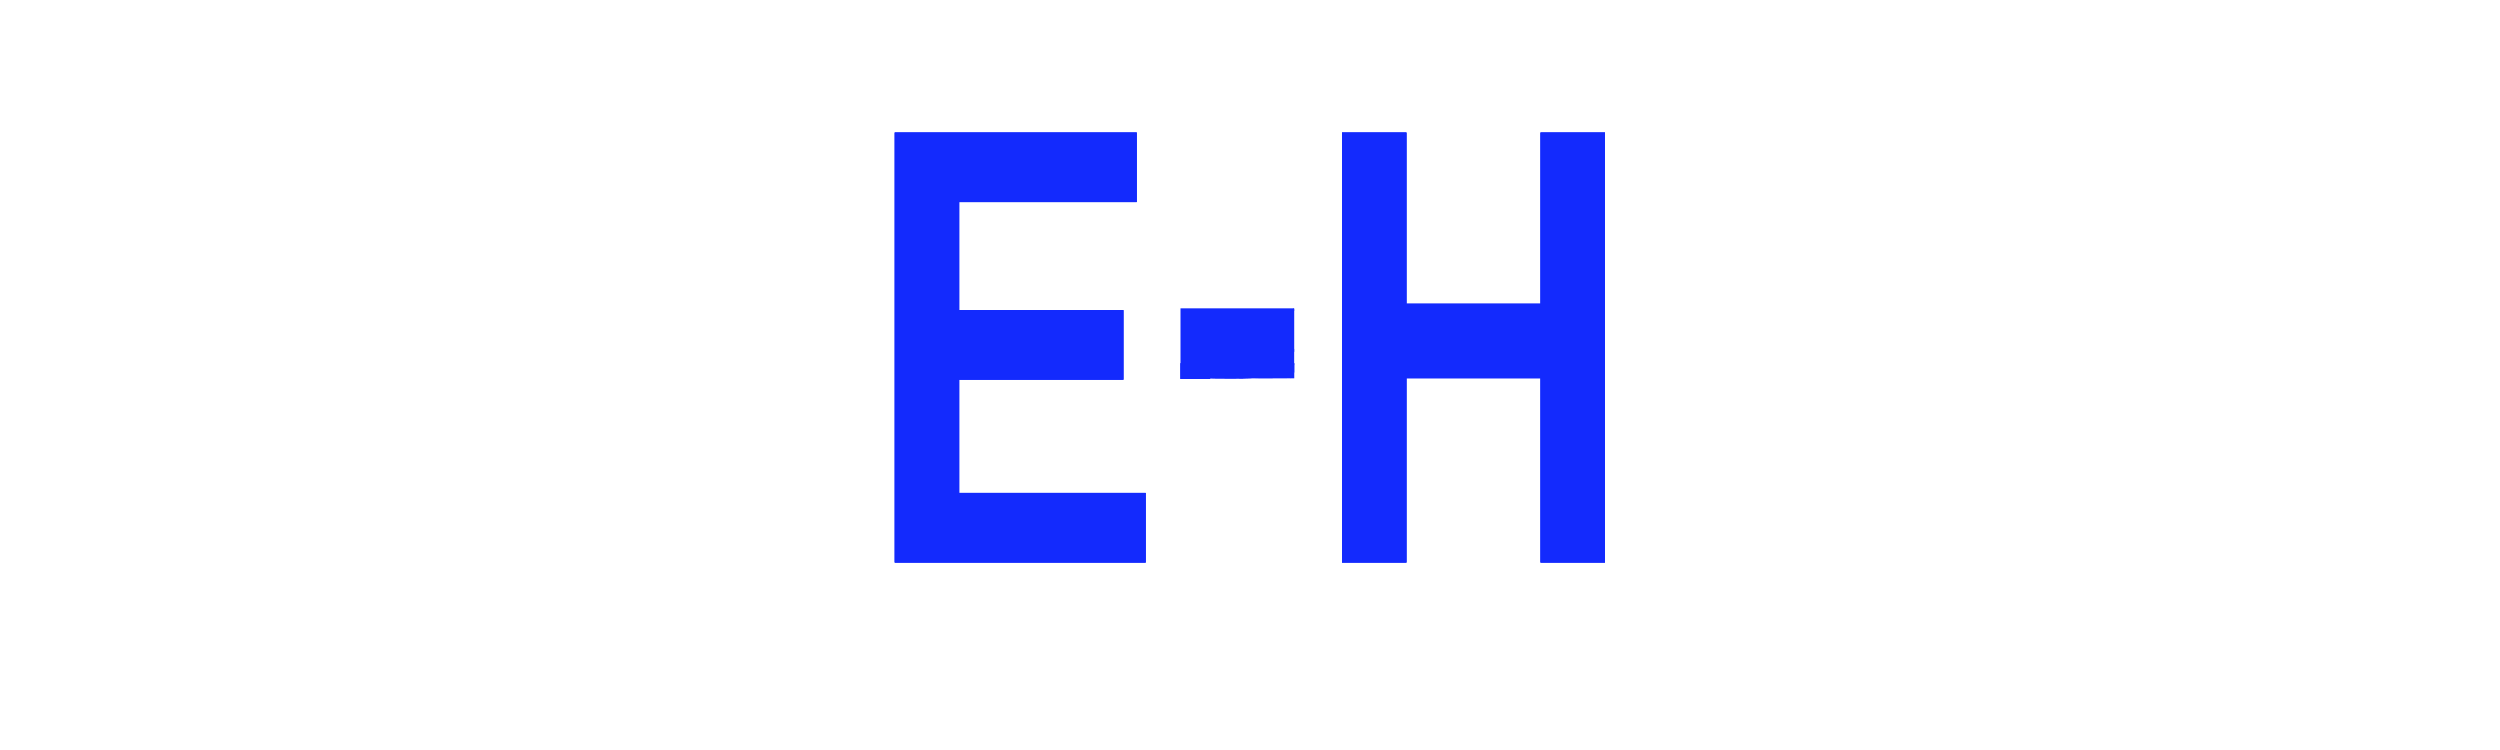
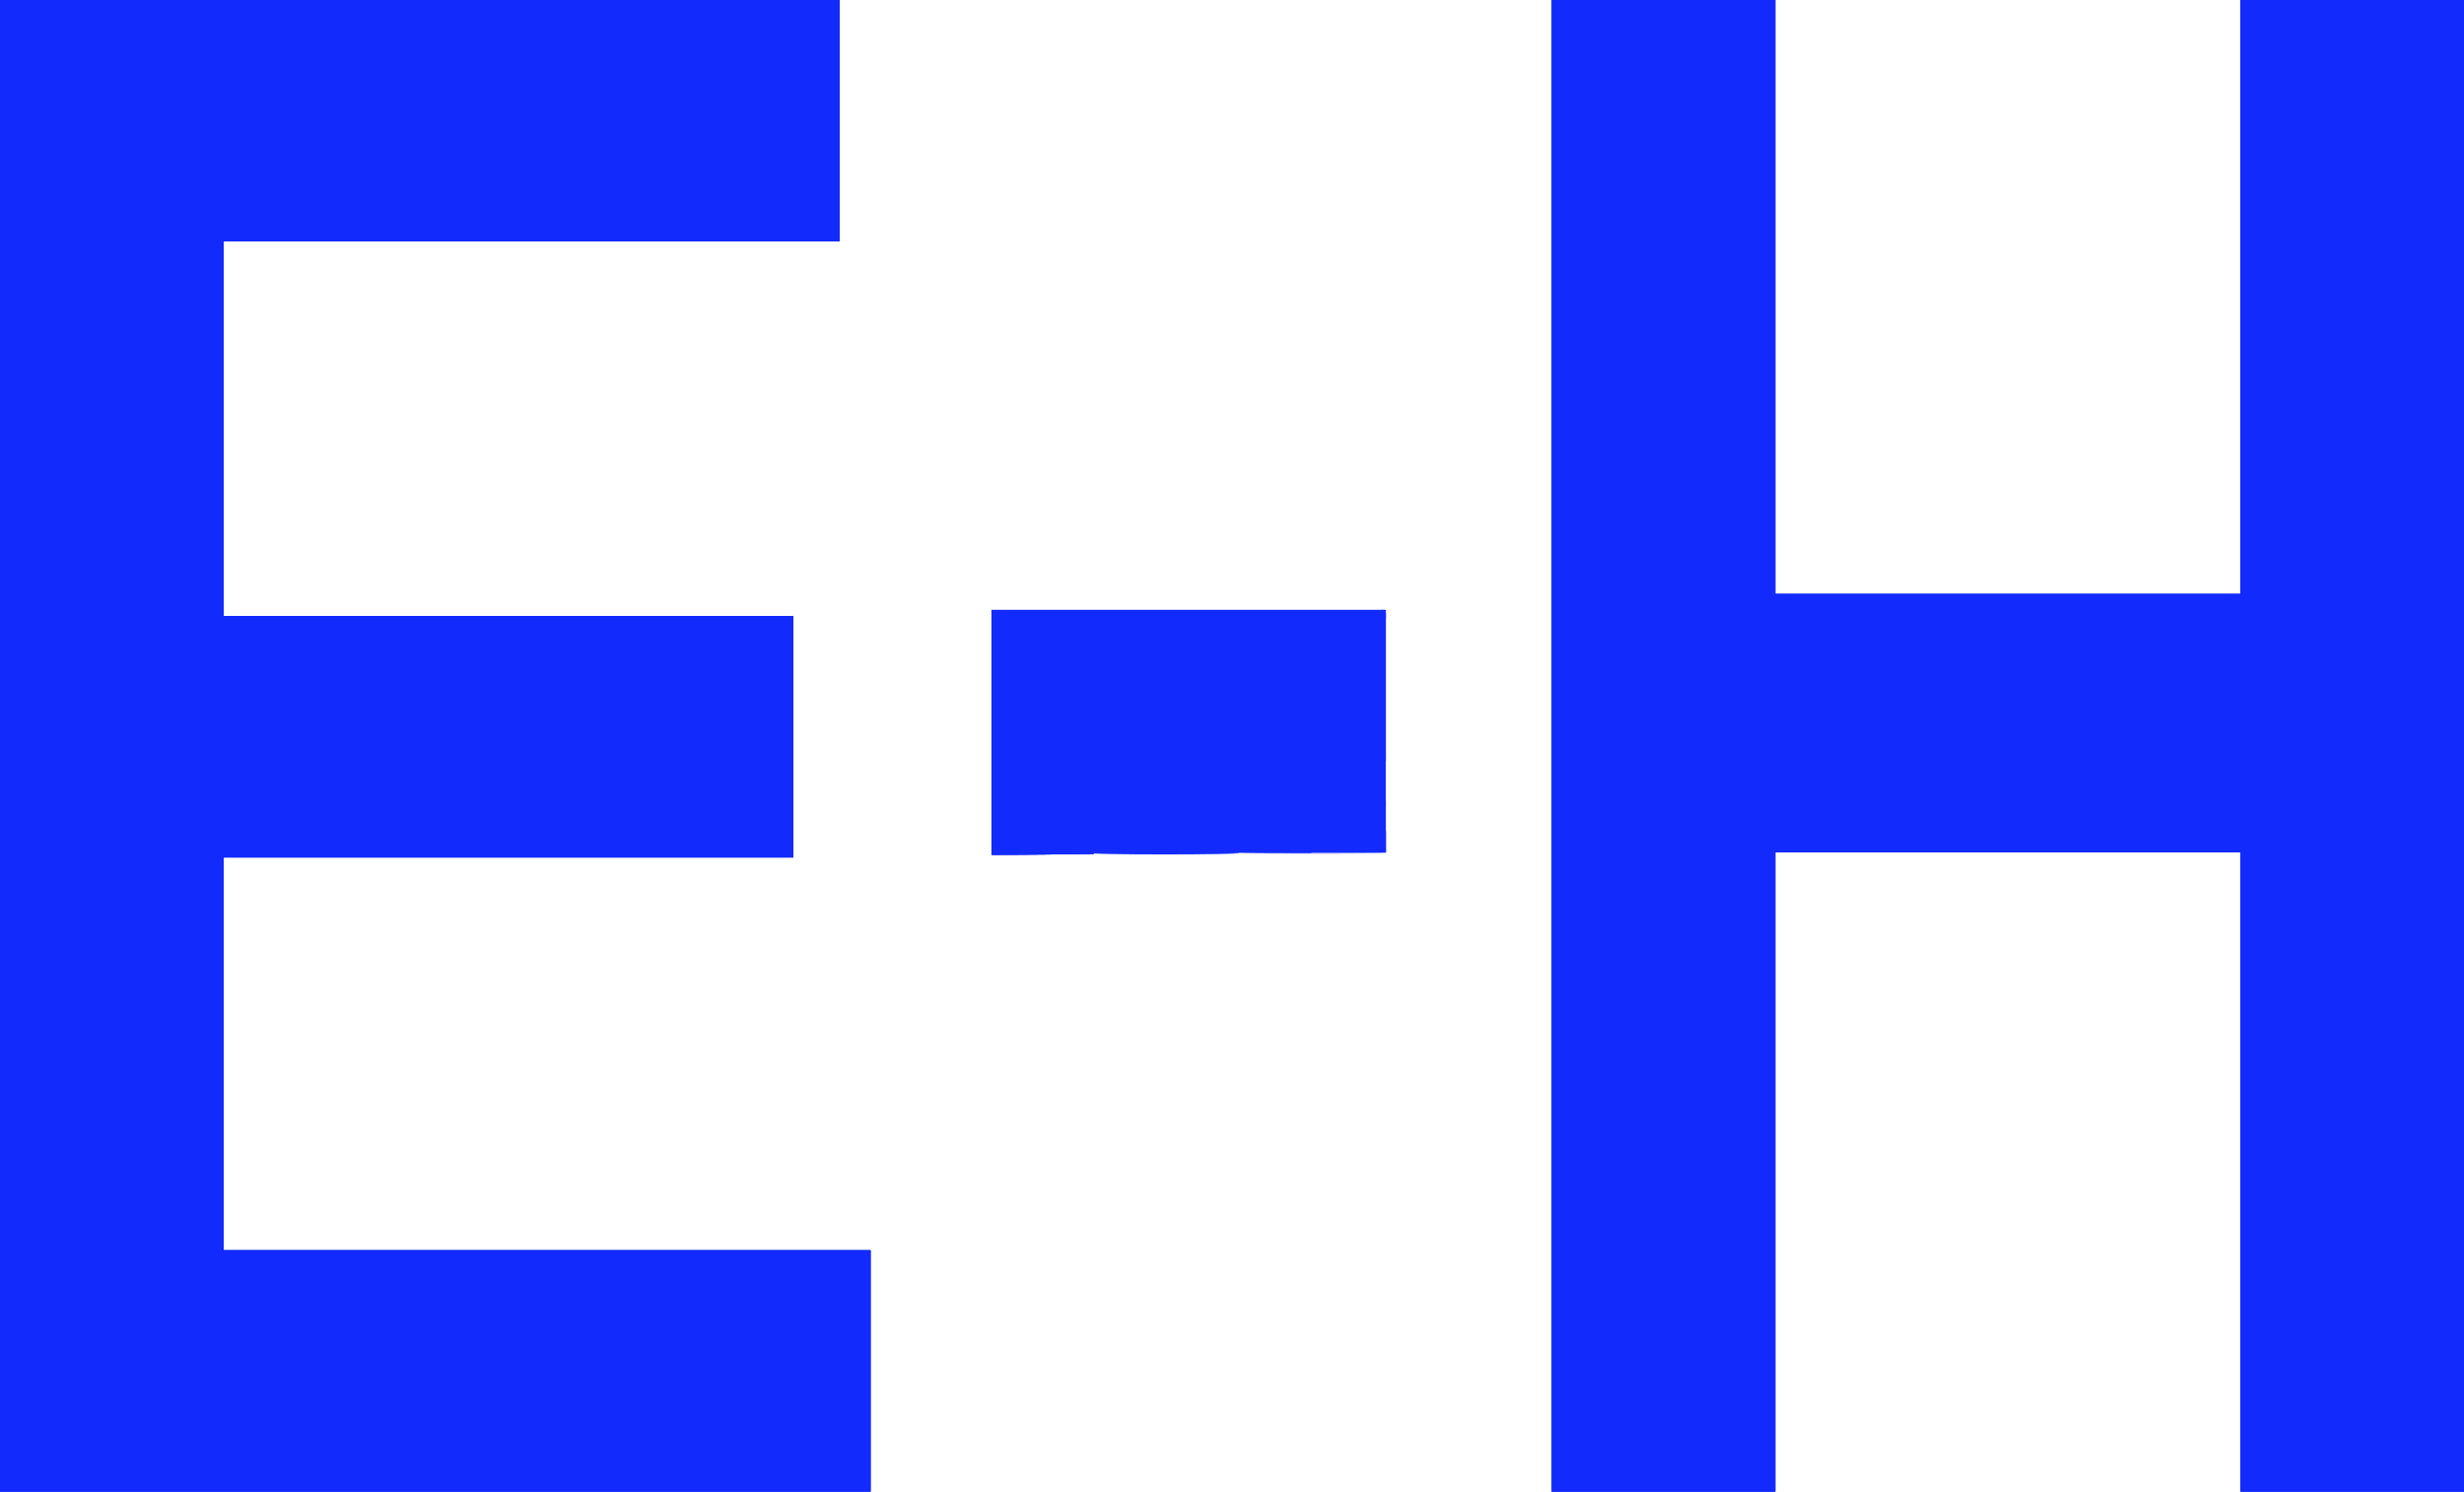
- <svg xmlns="http://www.w3.org/2000/svg" width="600" height="180" viewBox="0 0 600 180" version="1.1" id="svg1">
+ <svg xmlns="http://www.w3.org/2000/svg" width="170.453" height="103.199" viewBox="0 0 170.453 103.199" version="1.1" id="svg1">
  <defs id="defs1" />
-   <path id="text1" style="fill:#132afd;fill-opacity:1;stroke-width:0.846" transform="scale(0.8459508,1.182102)" d="m 253.84,26.902 v 87.301 h 71.192 V 100.077 H 272.119 V 77.089 h 46.594 V 62.962 H 272.119 V 41.029 h 50.373 V 26.902 Z m 126.894,0 v 87.301 h 18.279 V 76.78 h 38.042 v 37.423 h 18.279 V 26.902 H 437.054 V 61.662 H 399.012 V 26.902 Z M 334.946,73.743 v 3.189 c 0.136,-7.2e-4 0.272,-9.09e-4 0.409,-0.002 1.382,-0.004 2.764,-0.005 4.147,-0.017 0.997,-0.009 1.995,-0.02 2.992,-0.03 0.253,-0.003 0.506,-0.005 0.76,-0.007 0.585,-0.872 2.151,-1.58 4.696,-1.58 h 1.819 c 1.197,-0.003 2.389,0.09 3.579,0.172 0.898,0.064 1.801,0.093 2.701,0.132 0.568,0.019 1.127,0.086 1.692,0.122 0.573,0.024 1.145,0.061 1.718,0.088 0.552,0.024 1.105,0.036 1.658,0.046 0.429,0.007 0.857,0.01 1.286,0.012 0.411,0.001 0.82,0.001 1.231,0.002 0.298,1.8e-4 0.598,-4.3e-5 0.896,0 0.292,3.1e-5 0.585,-6e-6 0.877,0 0.029,0.002 0.083,0.002 0.148,0.002 0.001,-5.33e-4 0.003,-0.001 0.005,-0.002 0.009,-0.002 0.024,-0.004 0.039,-0.002 -0.004,9.51e-4 -0.008,0.002 -0.011,0.003 0.008,-4.4e-5 0.017,5.8e-5 0.025,0 -9.9e-4,-3.06e-4 -0.006,-0.001 -0.007,-0.002 l -0.002,-0.002 c 0.554,-0.135 1.076,-0.223 1.563,-0.269 v -1.857 z m 30.64,2.13 c -0.011,5.6e-5 -0.022,-3e-5 -0.032,0 -0.007,0.003 -0.011,0.007 -0.016,0.012 0.016,-0.004 0.033,-0.008 0.049,-0.012 z m -30.64,8.155 v 0.003 c 0.005,-9.77e-4 0.009,-0.002 0.014,-0.003 -0.005,5.5e-5 -0.009,-5.9e-5 -0.014,0 z" />
-   <path id="text2" style="fill:#132afd;fill-opacity:1;stroke-width:0.846" transform="scale(0.8459508,1.182102)" d="m 253.84,26.902 v 87.301 h 71.192 V 100.077 H 272.119 V 77.089 h 46.594 V 62.962 H 272.119 V 41.029 h 50.373 V 26.902 Z m 126.894,0 v 87.301 h 18.279 V 76.78 h 38.042 v 37.423 h 18.279 V 26.902 H 437.054 V 61.662 H 399.012 V 26.902 Z M 334.946,73.743 v 3.189 c 0.136,-7.2e-4 0.272,-9.09e-4 0.409,-0.002 1.382,-0.004 2.764,-0.005 4.147,-0.017 0.997,-0.009 1.995,-0.02 2.992,-0.03 0.253,-0.003 0.506,-0.005 0.76,-0.007 0.585,-0.872 2.151,-1.58 4.696,-1.58 h 1.819 c 1.197,-0.003 2.389,0.09 3.579,0.172 0.898,0.064 1.801,0.093 2.701,0.132 0.568,0.019 1.127,0.086 1.692,0.122 0.573,0.024 1.145,0.061 1.718,0.088 0.552,0.024 1.105,0.036 1.658,0.046 0.429,0.007 0.857,0.01 1.286,0.012 0.411,0.001 0.82,0.001 1.231,0.002 0.298,1.8e-4 0.598,-4.3e-5 0.896,0 0.292,3.1e-5 0.585,-6e-6 0.877,0 0.029,0.002 0.083,0.002 0.148,0.002 0.001,-5.33e-4 0.003,-0.001 0.005,-0.002 0.009,-0.002 0.024,-0.004 0.039,-0.002 -0.004,9.51e-4 -0.008,0.002 -0.011,0.003 0.008,-4.4e-5 0.017,5.8e-5 0.025,0 -9.9e-4,-3.06e-4 -0.006,-0.001 -0.007,-0.002 l -0.002,-0.002 c 0.554,-0.135 1.076,-0.223 1.563,-0.269 v -1.857 z m 30.64,2.13 c -0.011,5.6e-5 -0.022,-3e-5 -0.032,0 -0.007,0.003 -0.011,0.007 -0.016,0.012 0.016,-0.004 0.033,-0.008 0.049,-0.012 z m -30.64,8.155 v 0.003 c 0.005,-9.77e-4 0.009,-0.002 0.014,-0.003 -0.005,5.5e-5 -0.009,-5.9e-5 -0.014,0 z" />
-   <path id="text3" style="fill:#132afd;fill-opacity:1;stroke-width:0.846" transform="scale(0.8459508,1.182102)" d="m 253.84,26.902 v 87.301 h 71.192 V 100.077 H 272.119 V 77.089 h 46.594 V 62.962 H 272.119 V 41.029 h 50.373 V 26.902 Z m 126.894,0 v 87.301 h 18.279 V 76.78 h 38.042 v 37.423 h 18.279 V 26.902 H 437.054 V 61.662 H 399.012 V 26.902 Z M 334.946,73.743 v 3.189 c 0.136,-7.2e-4 0.272,-9.09e-4 0.409,-0.002 1.382,-0.004 2.764,-0.005 4.147,-0.017 0.997,-0.009 1.995,-0.02 2.992,-0.03 0.253,-0.003 0.506,-0.005 0.76,-0.007 0.585,-0.872 2.151,-1.58 4.696,-1.58 h 1.819 c 1.197,-0.003 2.389,0.09 3.579,0.172 0.898,0.064 1.801,0.093 2.701,0.132 0.568,0.019 1.127,0.086 1.692,0.122 0.573,0.024 1.145,0.061 1.718,0.088 0.552,0.024 1.105,0.036 1.658,0.046 0.429,0.007 0.857,0.01 1.286,0.012 0.411,0.001 0.82,0.001 1.231,0.002 0.298,1.8e-4 0.598,-4.3e-5 0.896,0 0.292,3.1e-5 0.585,-6e-6 0.877,0 0.029,0.002 0.083,0.002 0.148,0.002 0.001,-5.33e-4 0.003,-0.001 0.005,-0.002 0.009,-0.002 0.024,-0.004 0.039,-0.002 -0.004,9.51e-4 -0.008,0.002 -0.011,0.003 0.008,-4.4e-5 0.017,5.8e-5 0.025,0 -9.9e-4,-3.06e-4 -0.006,-0.001 -0.007,-0.002 l -0.002,-0.002 c 0.554,-0.135 1.076,-0.223 1.563,-0.269 v -1.857 z m 30.64,2.13 c -0.011,5.6e-5 -0.022,-3e-5 -0.032,0 -0.007,0.003 -0.011,0.007 -0.016,0.012 0.016,-0.004 0.033,-0.008 0.049,-0.012 z m -30.64,8.155 v 0.003 c 0.005,-9.77e-4 0.009,-0.002 0.014,-0.003 -0.005,5.5e-5 -0.009,-5.9e-5 -0.014,0 z" />
-   <path id="rect3" style="fill:#132afd;fill-opacity:1" d="m 283.32,73.992 v 16.949 c 0.125,-9.41e-4 0.248,-0.001 0.373,-0.002 1.169,-0.004 2.339,-0.006 3.508,-0.02 0.844,-0.01 1.688,-0.024 2.531,-0.035 0.214,-0.003 0.428,-0.006 0.643,-0.008 0.495,-1.03 1.819,-1.867 3.973,-1.867 h 1.539 c 1.013,-0.003 2.021,0.107 3.027,0.203 0.759,0.076 1.524,0.11 2.285,0.156 0.48,0.023 0.953,0.102 1.432,0.145 0.484,0.028 0.969,0.072 1.453,0.104 0.467,0.028 0.935,0.043 1.402,0.055 0.362,0.009 0.725,0.012 1.088,0.014 0.347,0.002 0.694,0.002 1.041,0.002 0.252,2.13e-4 0.505,-5.1e-5 0.758,0 0.247,3.7e-5 0.495,-7e-6 0.742,0 0.025,0.002 0.07,0.002 0.125,0.002 0.001,-6.3e-4 0.003,-0.001 0.004,-0.002 0.007,-0.003 0.02,-0.005 0.033,-0.002 -0.003,0.001 -0.006,0.003 -0.01,0.004 0.007,-5.2e-5 0.014,6.9e-5 0.021,0 -8.4e-4,-3.62e-4 -0.005,-0.002 -0.006,-0.002 l -0.002,-0.002 c 0.399,-0.136 0.779,-0.232 1.137,-0.291 V 73.992 Z m 25.947,15.697 c -0.009,6.6e-5 -0.019,-3.6e-5 -0.027,0 -0.006,0.004 -0.009,0.009 -0.014,0.014 0.013,-0.005 0.028,-0.009 0.041,-0.014 z" />
-   <ellipse style="fill:#132afd;fill-opacity:1" id="path16" cx="299.165" cy="89.518" rx="10.392" ry="0.282" />
-   <ellipse style="fill:#132afd;fill-opacity:1" id="path17" cx="300.459" cy="89.257" rx="8.247" ry="0.958" />
-   <ellipse style="fill:#132afd;fill-opacity:1" id="path18" cx="305.272" cy="88.319" rx="4.872" ry="2.017" />
-   <ellipse style="fill:#132afd;fill-opacity:1" id="path19" cx="295.966" cy="90.525" rx="5.531" ry="0.15" />
-   <ellipse style="fill:#132afd;fill-opacity:1" id="path20" cx="294.828" cy="89.766" rx="5.99" ry="0.609" />
-   <ellipse style="fill:#132afd;fill-opacity:1" id="path21" cx="295.288" cy="90.825" rx="5.212" ry="0.09" />
-   <ellipse style="fill:#132afd;fill-opacity:1" id="path22" cx="302.027" cy="90.345" rx="2.127" ry="0.27" />
-   <path style="fill:#132afd;fill-opacity:1" id="path23" d="m 310.543,90.825 a 5.112,0.03 0 0 1 -3.167,0.028 5.112,0.03 0 0 1 -5.577,-0.007 5.112,0.03 0 0 1 -1.075,-0.033 5.112,0.03 0 0 1 4.759,-0.018 l -0.051,0.03 z" />
-   <path style="fill:#132afd;fill-opacity:1" id="path24" d="m 310.224,89.237 a 0.649,0.699 0 0 1 -0.402,0.646 0.649,0.699 0 0 1 -0.708,-0.155 0.649,0.699 0 0 1 -0.137,-0.764 0.649,0.699 0 0 1 0.604,-0.427 l -0.006,0.699 z" />
-   <ellipse style="fill:#132afd;fill-opacity:1" id="path25" cx="305.611" cy="90.106" rx="1.218" ry="0.21" />
-   <path style="fill:#132afd;fill-opacity:1" d="m 309.884,90.375 c 0.047,-0.239 0.093,-0.477 0.12,-0.719 0.019,-0.173 0.03,-0.348 0.06,-0.519 0.004,-0.025 0.139,-0.36 0.12,-0.379 -0.042,-0.042 -0.149,-0.038 -0.2,-0.06 -0.022,-0.009 -0.038,-0.031 -0.06,-0.04 -0.025,-0.01 -0.061,0.019 -0.08,0 -0.009,-0.009 0.011,-0.033 0,-0.04 -0.017,-0.011 -0.041,0.007 -0.06,0 -0.035,-0.014 -0.053,-0.053 -0.08,-0.08 -0.02,-0.02 -0.037,-0.043 -0.06,-0.06 -0.005,-0.004 -0.017,0.006 -0.02,0 -0.006,-0.012 0,-0.062 0,-0.08" id="path26" />
-   <path style="fill:#132afd;fill-opacity:1" d="m 309.924,90.795 c -1.125,-0.379 -2.31,-0.586 -3.474,-0.799 -0.963,-0.176 -0.302,-0.035 -1.138,-0.16 -0.38,-0.057 -0.745,-0.154 -1.118,-0.24 -0.629,-0.145 0.111,0.038 -0.379,-0.06 -0.226,-0.045 -0.053,-0.037 -0.26,-0.06 -0.002,-2.05e-4 -0.085,0.007 -0.1,0 -0.032,-0.016 -0.081,-0.032 -0.12,-0.04 -0.088,-0.018 -0.077,0.015 -0.16,-0.04" id="path27" />
-   <path style="fill:#132afd;fill-opacity:1" d="m 306.13,90.056 c 0.175,0 0.323,0.071 0.499,0.08 0.898,0.047 1.807,-0.089 2.696,0.1 0.05,0.011 0.093,0.04 0.14,0.06 0.103,-0.22 0.163,-0.463 0.22,-0.699 0.025,-0.105 0.02,-0.219 0.06,-0.319 0.044,-0.11 0.06,-0.072 0.06,-0.16" id="path28" />
-   <path style="fill:#132afd;fill-opacity:1" d="m 309.804,88.838 -0.459,1.857" id="path29" />
-   <path style="fill:#132afd;fill-opacity:1" d="m 305.112,90.395 -0.519,-0.06" id="path30" />
-   <path style="fill:#132afd;fill-opacity:1" d="m 307.288,90.635 2.756,-0.679 c -0.02,-0.087 -0.056,-0.171 -0.06,-0.26 -0.004,-0.08 0.105,-0.371 0.12,-0.419 0.056,-0.189 0.074,-0.355 0.12,-0.539 0.009,-0.035 0.031,-0.065 0.04,-0.1 0.013,-0.052 0,-0.106 0,-0.16 0,-0.065 0.02,-0.309 0,-0.359 -0.009,-0.022 -0.029,-0.038 -0.04,-0.06 -0.046,-0.092 -0.001,-0.026 -0.02,-0.12 -0.009,-0.044 -0.047,-0.077 -0.06,-0.12 -0.012,-0.039 -0.009,-0.081 -0.02,-0.12 -0.028,-0.103 -0.097,-0.193 -0.14,-0.28 -0.015,-0.031 -0.036,-0.016 -0.06,-0.04 -0.004,-0.004 -0.016,-0.056 -0.02,-0.06 -0.005,-0.005 -0.015,0.005 -0.02,0 -0.008,-0.009 -0.052,-0.092 -0.06,-0.1 -0.066,-0.066 -0.106,-0.043 -0.18,-0.08 -0.043,-0.021 -0.077,-0.057 -0.12,-0.08 -0.313,-0.168 0.037,0.067 -0.28,-0.16 -0.047,-0.033 -0.093,-0.067 -0.14,-0.1 -0.047,-0.027 -0.096,-0.049 -0.14,-0.08 -0.043,-0.03 -0.077,-0.071 -0.12,-0.1 -0.062,-0.042 -0.216,-0.1 -0.28,-0.12 -0.292,-0.091 -0.031,0.002 -0.3,-0.06 -0.182,-0.042 -0.069,-0.04 -0.14,-0.04" id="path31" />
-   <path style="fill:#132afd;fill-opacity:1" d="m 301.657,89.996 -2.536,0.26" id="path32" />
-   <rect style="fill:#132afd;fill-opacity:1" id="rect32" width="13.199" height="1.478" x="297.424" y="89.317" />
-   <rect style="fill:#132afd;fill-opacity:1" id="rect33" width="9.085" height="2.117" x="289.297" y="88.698" />
-   <rect style="fill:#132afd;fill-opacity:1" id="rect34" width="0.519" height="2.007" x="309.625" y="87.999" ry="0" />
-   <rect style="fill:#132afd;fill-opacity:1" id="rect35" width="0.635" height="3.877" x="309.966" y="83.743" />
-   <rect style="fill:#132afd;fill-opacity:1" id="rect36" width="1.534" height="10.229" x="309.077" y="74.212" ry="0" />
-   <rect style="fill:#132afd;fill-opacity:1" id="rect37" width="0.295" height="0.62" x="310.313" y="73.991" ry="0" />
+   <path id="text1" style="fill:#132afd;fill-opacity:1;stroke-width:0.846" d="M 0,0 V 103.199 H 60.225 V 86.5 H 15.463 V 59.326 H 54.879 V 42.627 H 15.463 V 16.699 h 42.613 V 0 Z m 107.346,0 v 103.199 h 15.463 V 58.961 h 32.182 v 44.238 h 15.463 V 0 H 154.99 V 41.09 H 122.809 V 0 Z M 68.611,55.371 v 3.77 c 0.115,-8.51e-4 0.23,-0.001 0.346,-0.002 1.169,-0.004 2.339,-0.006 3.508,-0.02 0.844,-0.01 1.688,-0.024 2.531,-0.035 0.214,-0.003 0.428,-0.006 0.643,-0.008 0.495,-1.03 1.819,-1.867 3.973,-1.867 h 1.539 c 1.013,-0.003 2.021,0.107 3.027,0.203 0.76,0.076 1.524,0.11 2.285,0.156 0.48,0.023 0.953,0.102 1.432,0.145 0.484,0.028 0.969,0.072 1.453,0.104 0.467,0.028 0.935,0.043 1.402,0.055 0.362,0.009 0.725,0.012 1.088,0.014 0.347,0.002 0.694,0.002 1.041,0.002 0.252,2.12e-4 0.505,-5.1e-5 0.758,0 0.247,3.6e-5 0.495,-7e-6 0.742,0 0.025,0.002 0.07,0.002 0.125,0.002 8.46e-4,-6.3e-4 0.003,-0.001 0.004,-0.002 0.008,-0.003 0.02,-0.005 0.033,-0.002 -0.003,0.001 -0.007,0.003 -0.01,0.004 0.007,-5.2e-5 0.014,6.9e-5 0.021,0 -8.37e-4,-3.62e-4 -0.005,-0.002 -0.006,-0.002 l -0.002,-0.002 c 0.469,-0.16 0.91,-0.264 1.322,-0.318 v -2.195 z m 25.92,2.518 c -0.009,6.6e-5 -0.019,-3.6e-5 -0.027,0 -0.006,0.004 -0.009,0.009 -0.014,0.014 0.013,-0.005 0.028,-0.009 0.041,-0.014 z m -25.92,9.641 v 0.004 c 0.004,-0.001 0.008,-0.003 0.012,-0.004 -0.004,6.5e-5 -0.008,-7e-5 -0.012,0 z" />
+   <path id="text2" style="fill:#132afd;fill-opacity:1;stroke-width:0.846" d="M 0,0 V 103.199 H 60.225 V 86.5 H 15.463 V 59.326 H 54.879 V 42.627 H 15.463 V 16.699 h 42.613 V 0 Z m 107.346,0 v 103.199 h 15.463 V 58.961 h 32.182 v 44.238 h 15.463 V 0 H 154.99 V 41.09 H 122.809 V 0 Z M 68.611,55.371 v 3.77 c 0.115,-8.51e-4 0.23,-0.001 0.346,-0.002 1.169,-0.004 2.339,-0.006 3.508,-0.02 0.844,-0.01 1.688,-0.024 2.531,-0.035 0.214,-0.003 0.428,-0.006 0.643,-0.008 0.495,-1.03 1.819,-1.867 3.973,-1.867 h 1.539 c 1.013,-0.003 2.021,0.107 3.027,0.203 0.76,0.076 1.524,0.11 2.285,0.156 0.48,0.023 0.953,0.102 1.432,0.145 0.484,0.028 0.969,0.072 1.453,0.104 0.467,0.028 0.935,0.043 1.402,0.055 0.362,0.009 0.725,0.012 1.088,0.014 0.347,0.002 0.694,0.002 1.041,0.002 0.252,2.12e-4 0.505,-5.1e-5 0.758,0 0.247,3.6e-5 0.495,-7e-6 0.742,0 0.025,0.002 0.07,0.002 0.125,0.002 8.46e-4,-6.3e-4 0.003,-0.001 0.004,-0.002 0.008,-0.003 0.02,-0.005 0.033,-0.002 -0.003,0.001 -0.007,0.003 -0.01,0.004 0.007,-5.2e-5 0.014,6.9e-5 0.021,0 -8.37e-4,-3.62e-4 -0.005,-0.002 -0.006,-0.002 l -0.002,-0.002 c 0.469,-0.16 0.91,-0.264 1.322,-0.318 v -2.195 z m 25.92,2.518 c -0.009,6.6e-5 -0.019,-3.6e-5 -0.027,0 -0.006,0.004 -0.009,0.009 -0.014,0.014 0.013,-0.005 0.028,-0.009 0.041,-0.014 z m -25.92,9.641 v 0.004 c 0.004,-0.001 0.008,-0.003 0.012,-0.004 -0.004,6.5e-5 -0.008,-7e-5 -0.012,0 z" />
+   <path id="text3" style="fill:#132afd;fill-opacity:1;stroke-width:0.846" d="M 0,0 V 103.199 H 60.225 V 86.5 H 15.463 V 59.326 H 54.879 V 42.627 H 15.463 V 16.699 h 42.613 V 0 Z m 107.346,0 v 103.199 h 15.463 V 58.961 h 32.182 v 44.238 h 15.463 V 0 H 154.99 V 41.09 H 122.809 V 0 Z M 68.611,55.371 v 3.77 c 0.115,-8.51e-4 0.23,-0.001 0.346,-0.002 1.169,-0.004 2.339,-0.006 3.508,-0.02 0.844,-0.01 1.688,-0.024 2.531,-0.035 0.214,-0.003 0.428,-0.006 0.643,-0.008 0.495,-1.03 1.819,-1.867 3.973,-1.867 h 1.539 c 1.013,-0.003 2.021,0.107 3.027,0.203 0.76,0.076 1.524,0.11 2.285,0.156 0.48,0.023 0.953,0.102 1.432,0.145 0.484,0.028 0.969,0.072 1.453,0.104 0.467,0.028 0.935,0.043 1.402,0.055 0.362,0.009 0.725,0.012 1.088,0.014 0.347,0.002 0.694,0.002 1.041,0.002 0.252,2.12e-4 0.505,-5.1e-5 0.758,0 0.247,3.6e-5 0.495,-7e-6 0.742,0 0.025,0.002 0.07,0.002 0.125,0.002 8.46e-4,-6.3e-4 0.003,-0.001 0.004,-0.002 0.008,-0.003 0.02,-0.005 0.033,-0.002 -0.003,0.001 -0.007,0.003 -0.01,0.004 0.007,-5.2e-5 0.014,6.9e-5 0.021,0 -8.37e-4,-3.62e-4 -0.005,-0.002 -0.006,-0.002 l -0.002,-0.002 c 0.469,-0.16 0.91,-0.264 1.322,-0.318 v -2.195 z m 25.92,2.518 c -0.009,6.6e-5 -0.019,-3.6e-5 -0.027,0 -0.006,0.004 -0.009,0.009 -0.014,0.014 0.013,-0.005 0.028,-0.009 0.041,-0.014 z m -25.92,9.641 v 0.004 c 0.004,-0.001 0.008,-0.003 0.012,-0.004 -0.004,6.5e-5 -0.008,-7e-5 -0.012,0 z" />
+   <path id="rect3" style="fill:#132afd;fill-opacity:1" d="m 68.584,42.191 v 16.949 c 0.125,-9.41e-4 0.248,-0.001 0.373,-0.002 1.169,-0.004 2.339,-0.006 3.508,-0.02 0.844,-0.01 1.688,-0.024 2.531,-0.035 0.214,-0.003 0.428,-0.006 0.643,-0.008 0.495,-1.03 1.819,-1.867 3.973,-1.867 h 1.539 c 1.013,-0.003 2.021,0.107 3.027,0.203 0.759,0.076 1.524,0.11 2.285,0.156 0.48,0.023 0.953,0.102 1.432,0.145 0.484,0.028 0.969,0.072 1.453,0.104 0.467,0.028 0.935,0.043 1.402,0.055 0.362,0.009 0.725,0.012 1.088,0.014 0.347,0.002 0.694,0.002 1.041,0.002 0.252,2.13e-4 0.505,-5.1e-5 0.758,0 0.247,3.7e-5 0.495,-7e-6 0.742,0 0.025,0.002 0.07,0.002 0.125,0.002 0.001,-6.3e-4 0.003,-0.001 0.004,-0.002 0.007,-0.003 0.02,-0.005 0.033,-0.002 -0.003,0.001 -0.006,0.003 -0.01,0.004 0.007,-5.2e-5 0.014,6.9e-5 0.021,0 -8.4e-4,-3.62e-4 -0.005,-0.002 -0.006,-0.002 l -0.002,-0.002 c 0.399,-0.136 0.779,-0.232 1.137,-0.291 V 42.191 Z m 25.947,15.697 c -0.009,6.6e-5 -0.019,-3.6e-5 -0.027,0 -0.006,0.004 -0.009,0.009 -0.014,0.014 0.013,-0.005 0.028,-0.009 0.041,-0.014 z" />
+   <ellipse style="fill:#132afd;fill-opacity:1" id="path16" cx="84.429" cy="57.717" rx="10.392" ry="0.282" />
+   <ellipse style="fill:#132afd;fill-opacity:1" id="path17" cx="85.723" cy="57.456" rx="8.247" ry="0.958" />
+   <ellipse style="fill:#132afd;fill-opacity:1" id="path18" cx="90.535" cy="56.518" rx="4.872" ry="2.017" />
+   <ellipse style="fill:#132afd;fill-opacity:1" id="path19" cx="81.23" cy="58.724" rx="5.531" ry="0.15" />
+   <ellipse style="fill:#132afd;fill-opacity:1" id="path20" cx="80.092" cy="57.966" rx="5.99" ry="0.609" />
+   <ellipse style="fill:#132afd;fill-opacity:1" id="path21" cx="80.551" cy="59.024" rx="5.212" ry="0.09" />
+   <ellipse style="fill:#132afd;fill-opacity:1" id="path22" cx="87.29" cy="58.545" rx="2.127" ry="0.27" />
+   <path style="fill:#132afd;fill-opacity:1" id="path23" d="m 95.807,59.024 a 5.112,0.03 0 0 1 -3.167,0.028 5.112,0.03 0 0 1 -5.577,-0.007 5.112,0.03 0 0 1 -1.075,-0.033 5.112,0.03 0 0 1 4.759,-0.018 l -0.051,0.03 z" />
+   <path style="fill:#132afd;fill-opacity:1" id="path24" d="m 95.487,57.436 a 0.649,0.699 0 0 1 -0.402,0.646 0.649,0.699 0 0 1 -0.708,-0.155 0.649,0.699 0 0 1 -0.137,-0.764 0.649,0.699 0 0 1 0.604,-0.427 l -0.006,0.699 z" />
+   <ellipse style="fill:#132afd;fill-opacity:1" id="path25" cx="90.875" cy="58.305" rx="1.218" ry="0.21" />
+   <path style="fill:#132afd;fill-opacity:1" d="m 95.148,58.575 c 0.047,-0.239 0.093,-0.477 0.12,-0.719 0.019,-0.173 0.03,-0.348 0.06,-0.519 0.004,-0.025 0.139,-0.36 0.12,-0.379 -0.042,-0.042 -0.149,-0.038 -0.2,-0.06 -0.022,-0.009 -0.038,-0.031 -0.06,-0.04 -0.025,-0.01 -0.061,0.019 -0.08,0 -0.009,-0.009 0.011,-0.033 0,-0.04 -0.017,-0.011 -0.041,0.007 -0.06,0 -0.035,-0.014 -0.053,-0.053 -0.08,-0.08 -0.02,-0.02 -0.037,-0.043 -0.06,-0.06 -0.005,-0.004 -0.017,0.006 -0.02,0 -0.006,-0.012 0,-0.062 0,-0.08" id="path26" />
+   <path style="fill:#132afd;fill-opacity:1" d="m 95.188,58.994 c -1.125,-0.379 -2.31,-0.586 -3.474,-0.799 -0.963,-0.176 -0.302,-0.035 -1.138,-0.16 -0.38,-0.057 -0.745,-0.154 -1.118,-0.24 -0.629,-0.145 0.111,0.038 -0.379,-0.06 -0.226,-0.045 -0.053,-0.037 -0.26,-0.06 -0.002,-2.05e-4 -0.085,0.007 -0.1,0 -0.032,-0.016 -0.081,-0.032 -0.12,-0.04 -0.088,-0.018 -0.077,0.015 -0.16,-0.04" id="path27" />
+   <path style="fill:#132afd;fill-opacity:1" d="m 91.394,58.255 c 0.175,0 0.323,0.071 0.499,0.08 0.898,0.047 1.807,-0.089 2.696,0.1 0.05,0.011 0.093,0.04 0.14,0.06 0.103,-0.22 0.163,-0.463 0.22,-0.699 0.025,-0.105 0.02,-0.219 0.06,-0.319 0.044,-0.11 0.06,-0.072 0.06,-0.16" id="path28" />
+   <path style="fill:#132afd;fill-opacity:1" d="m 95.068,57.037 -0.459,1.857" id="path29" />
+   <path style="fill:#132afd;fill-opacity:1" d="m 90.375,58.595 -0.519,-0.06" id="path30" />
+   <path style="fill:#132afd;fill-opacity:1" d="m 92.552,58.834 2.756,-0.679 c -0.02,-0.087 -0.056,-0.171 -0.06,-0.26 -0.004,-0.08 0.105,-0.371 0.12,-0.419 0.056,-0.189 0.074,-0.355 0.12,-0.539 0.009,-0.035 0.031,-0.065 0.04,-0.1 0.013,-0.052 0,-0.106 0,-0.16 0,-0.065 0.02,-0.309 0,-0.359 -0.009,-0.022 -0.029,-0.038 -0.04,-0.06 -0.046,-0.092 -0.001,-0.026 -0.02,-0.12 -0.009,-0.044 -0.047,-0.077 -0.06,-0.12 -0.012,-0.039 -0.009,-0.081 -0.02,-0.12 -0.028,-0.103 -0.097,-0.193 -0.14,-0.28 -0.015,-0.031 -0.036,-0.016 -0.06,-0.04 -0.004,-0.004 -0.016,-0.056 -0.02,-0.06 -0.005,-0.005 -0.015,0.005 -0.02,0 -0.008,-0.009 -0.052,-0.092 -0.06,-0.1 -0.066,-0.066 -0.106,-0.043 -0.18,-0.08 -0.043,-0.021 -0.077,-0.057 -0.12,-0.08 -0.313,-0.168 0.037,0.067 -0.28,-0.16 -0.047,-0.033 -0.093,-0.067 -0.14,-0.1 -0.047,-0.027 -0.096,-0.049 -0.14,-0.08 -0.043,-0.03 -0.077,-0.071 -0.12,-0.1 -0.062,-0.042 -0.216,-0.1 -0.28,-0.12 -0.292,-0.091 -0.031,0.002 -0.3,-0.06 -0.182,-0.042 -0.069,-0.04 -0.14,-0.04" id="path31" />
+   <path style="fill:#132afd;fill-opacity:1" d="m 86.921,58.195 -2.536,0.26" id="path32" />
+   <rect style="fill:#132afd;fill-opacity:1" id="rect32" width="13.199" height="1.478" x="82.688" y="57.516" />
+   <rect style="fill:#132afd;fill-opacity:1" id="rect33" width="9.085" height="2.117" x="74.561" y="56.897" />
+   <rect style="fill:#132afd;fill-opacity:1" id="rect34" width="0.519" height="2.007" x="94.888" y="56.198" ry="0" />
+   <rect style="fill:#132afd;fill-opacity:1" id="rect35" width="0.635" height="3.877" x="95.23" y="51.942" />
+   <rect style="fill:#132afd;fill-opacity:1" id="rect36" width="1.534" height="10.229" x="94.34" y="42.412" ry="0" />
+   <rect style="fill:#132afd;fill-opacity:1" id="rect37" width="0.295" height="0.62" x="95.577" y="42.19" ry="0" />
</svg>
